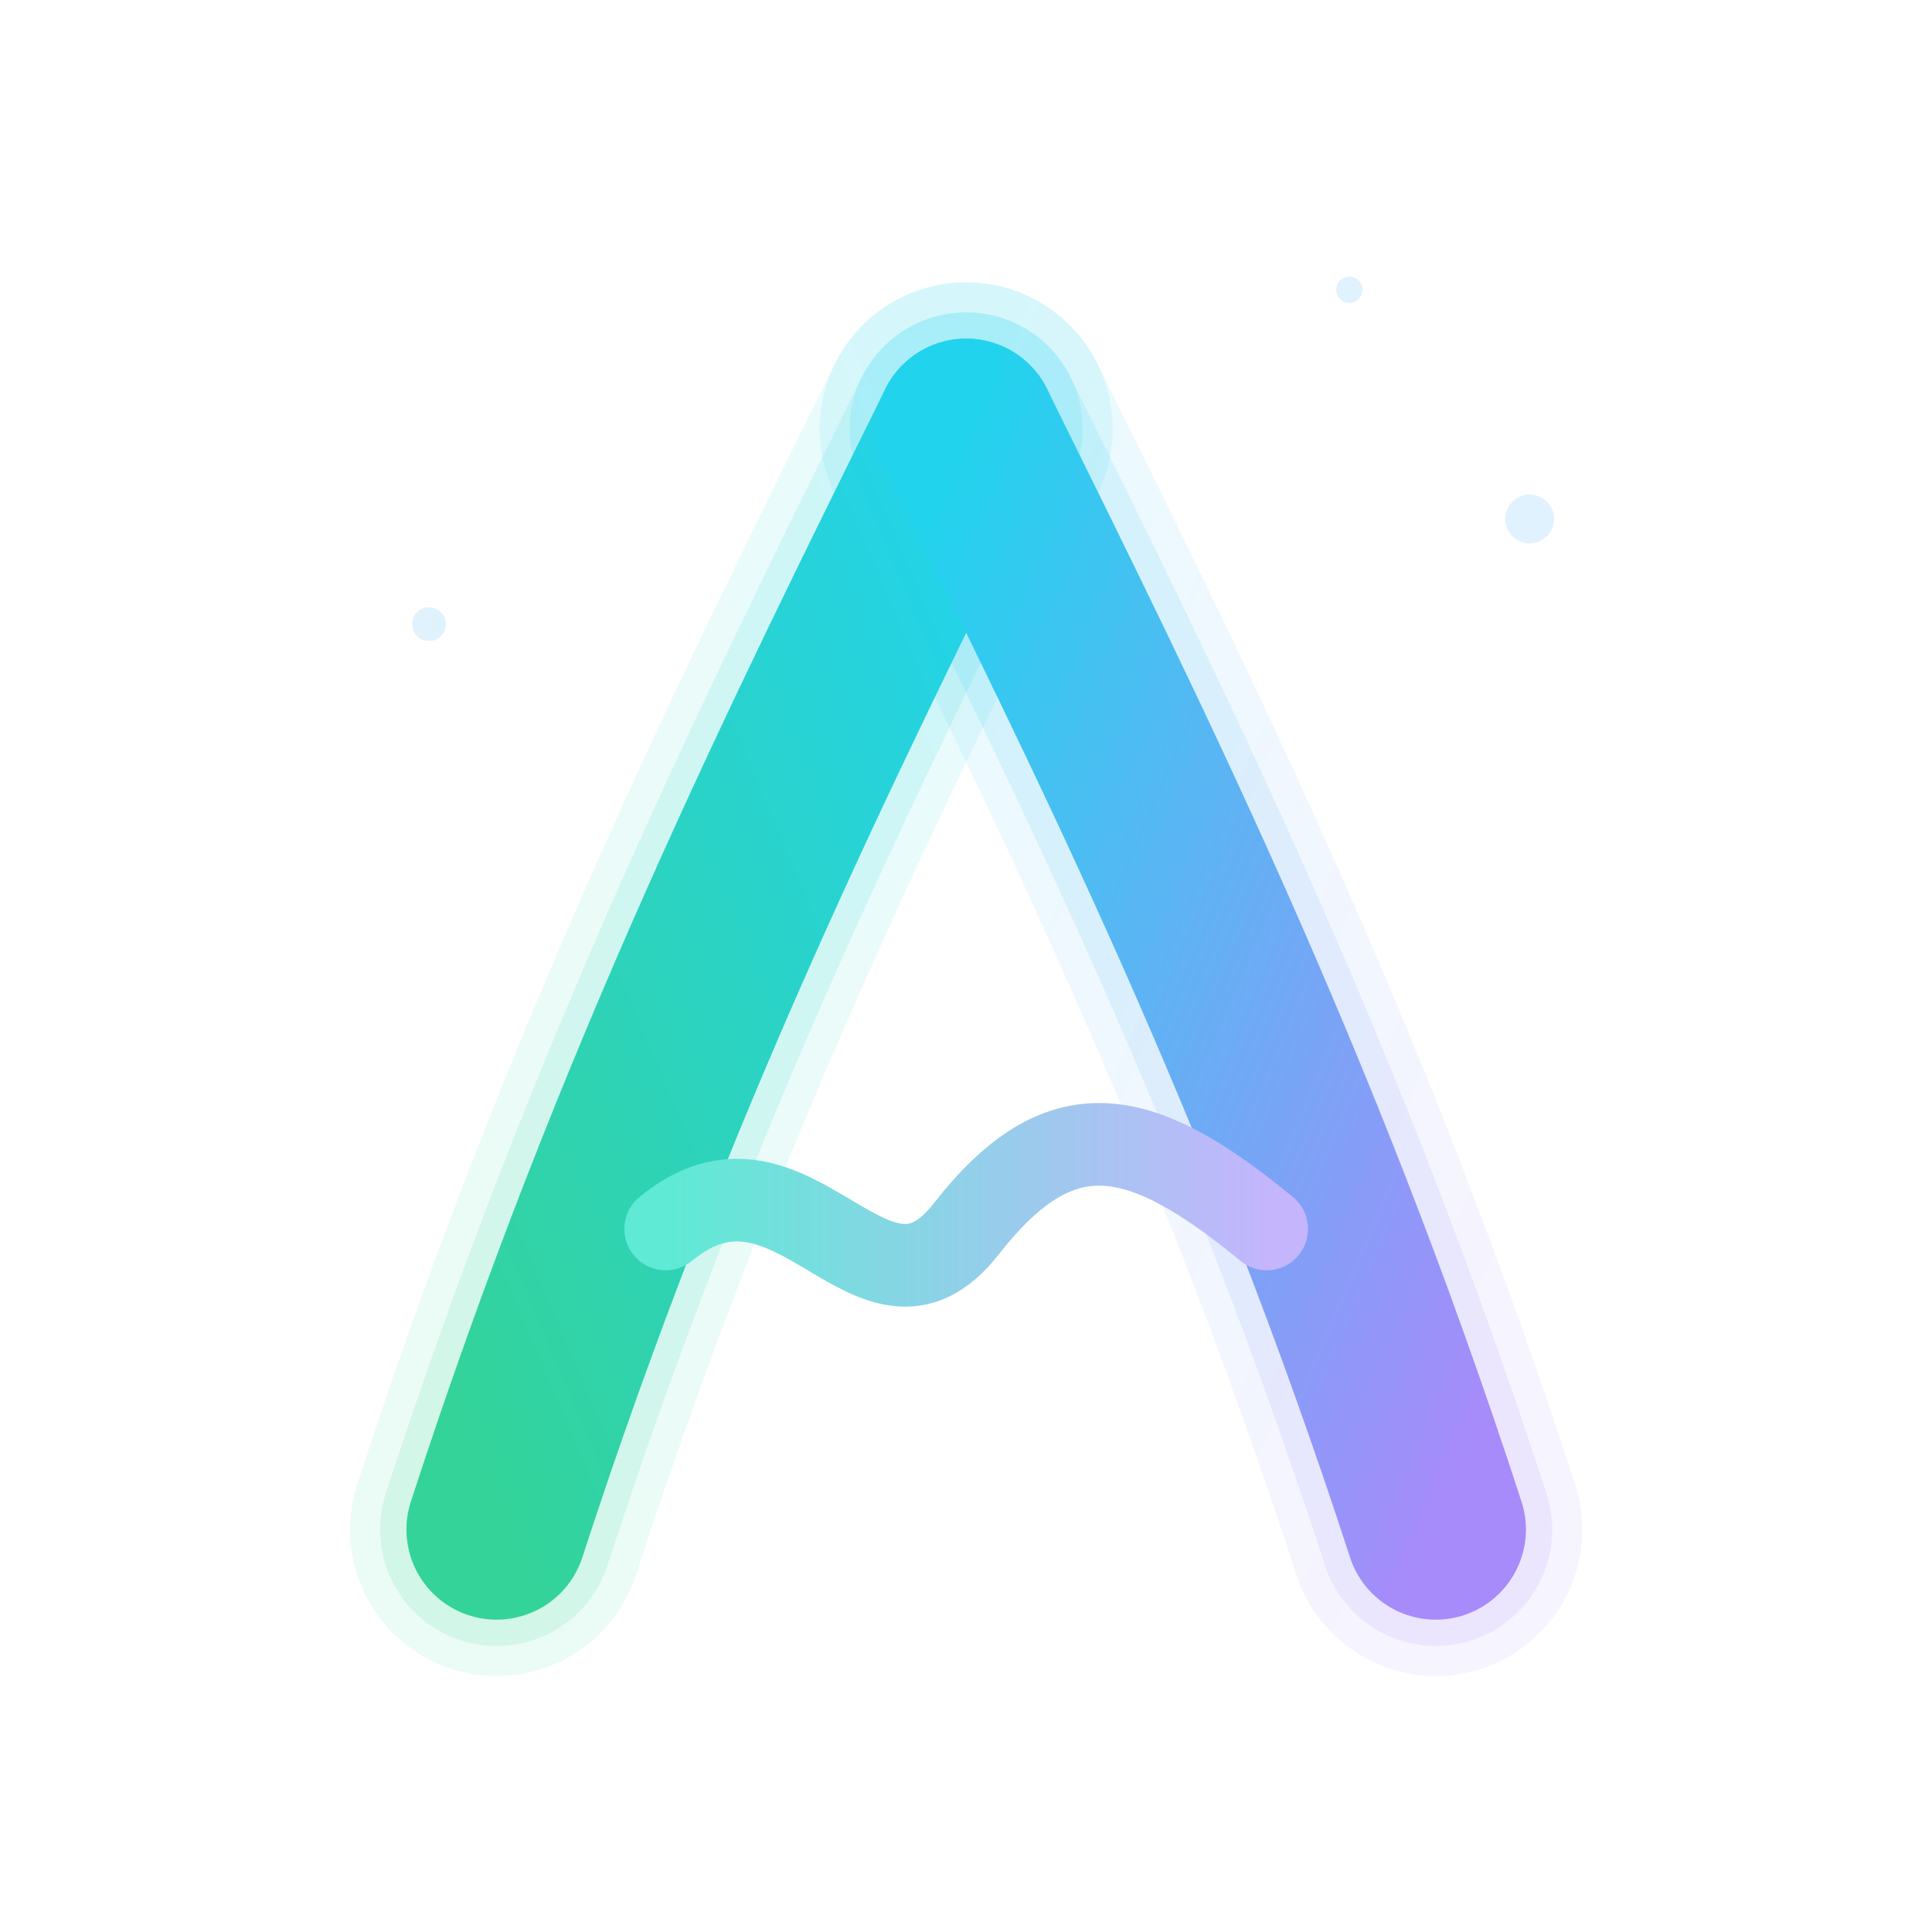
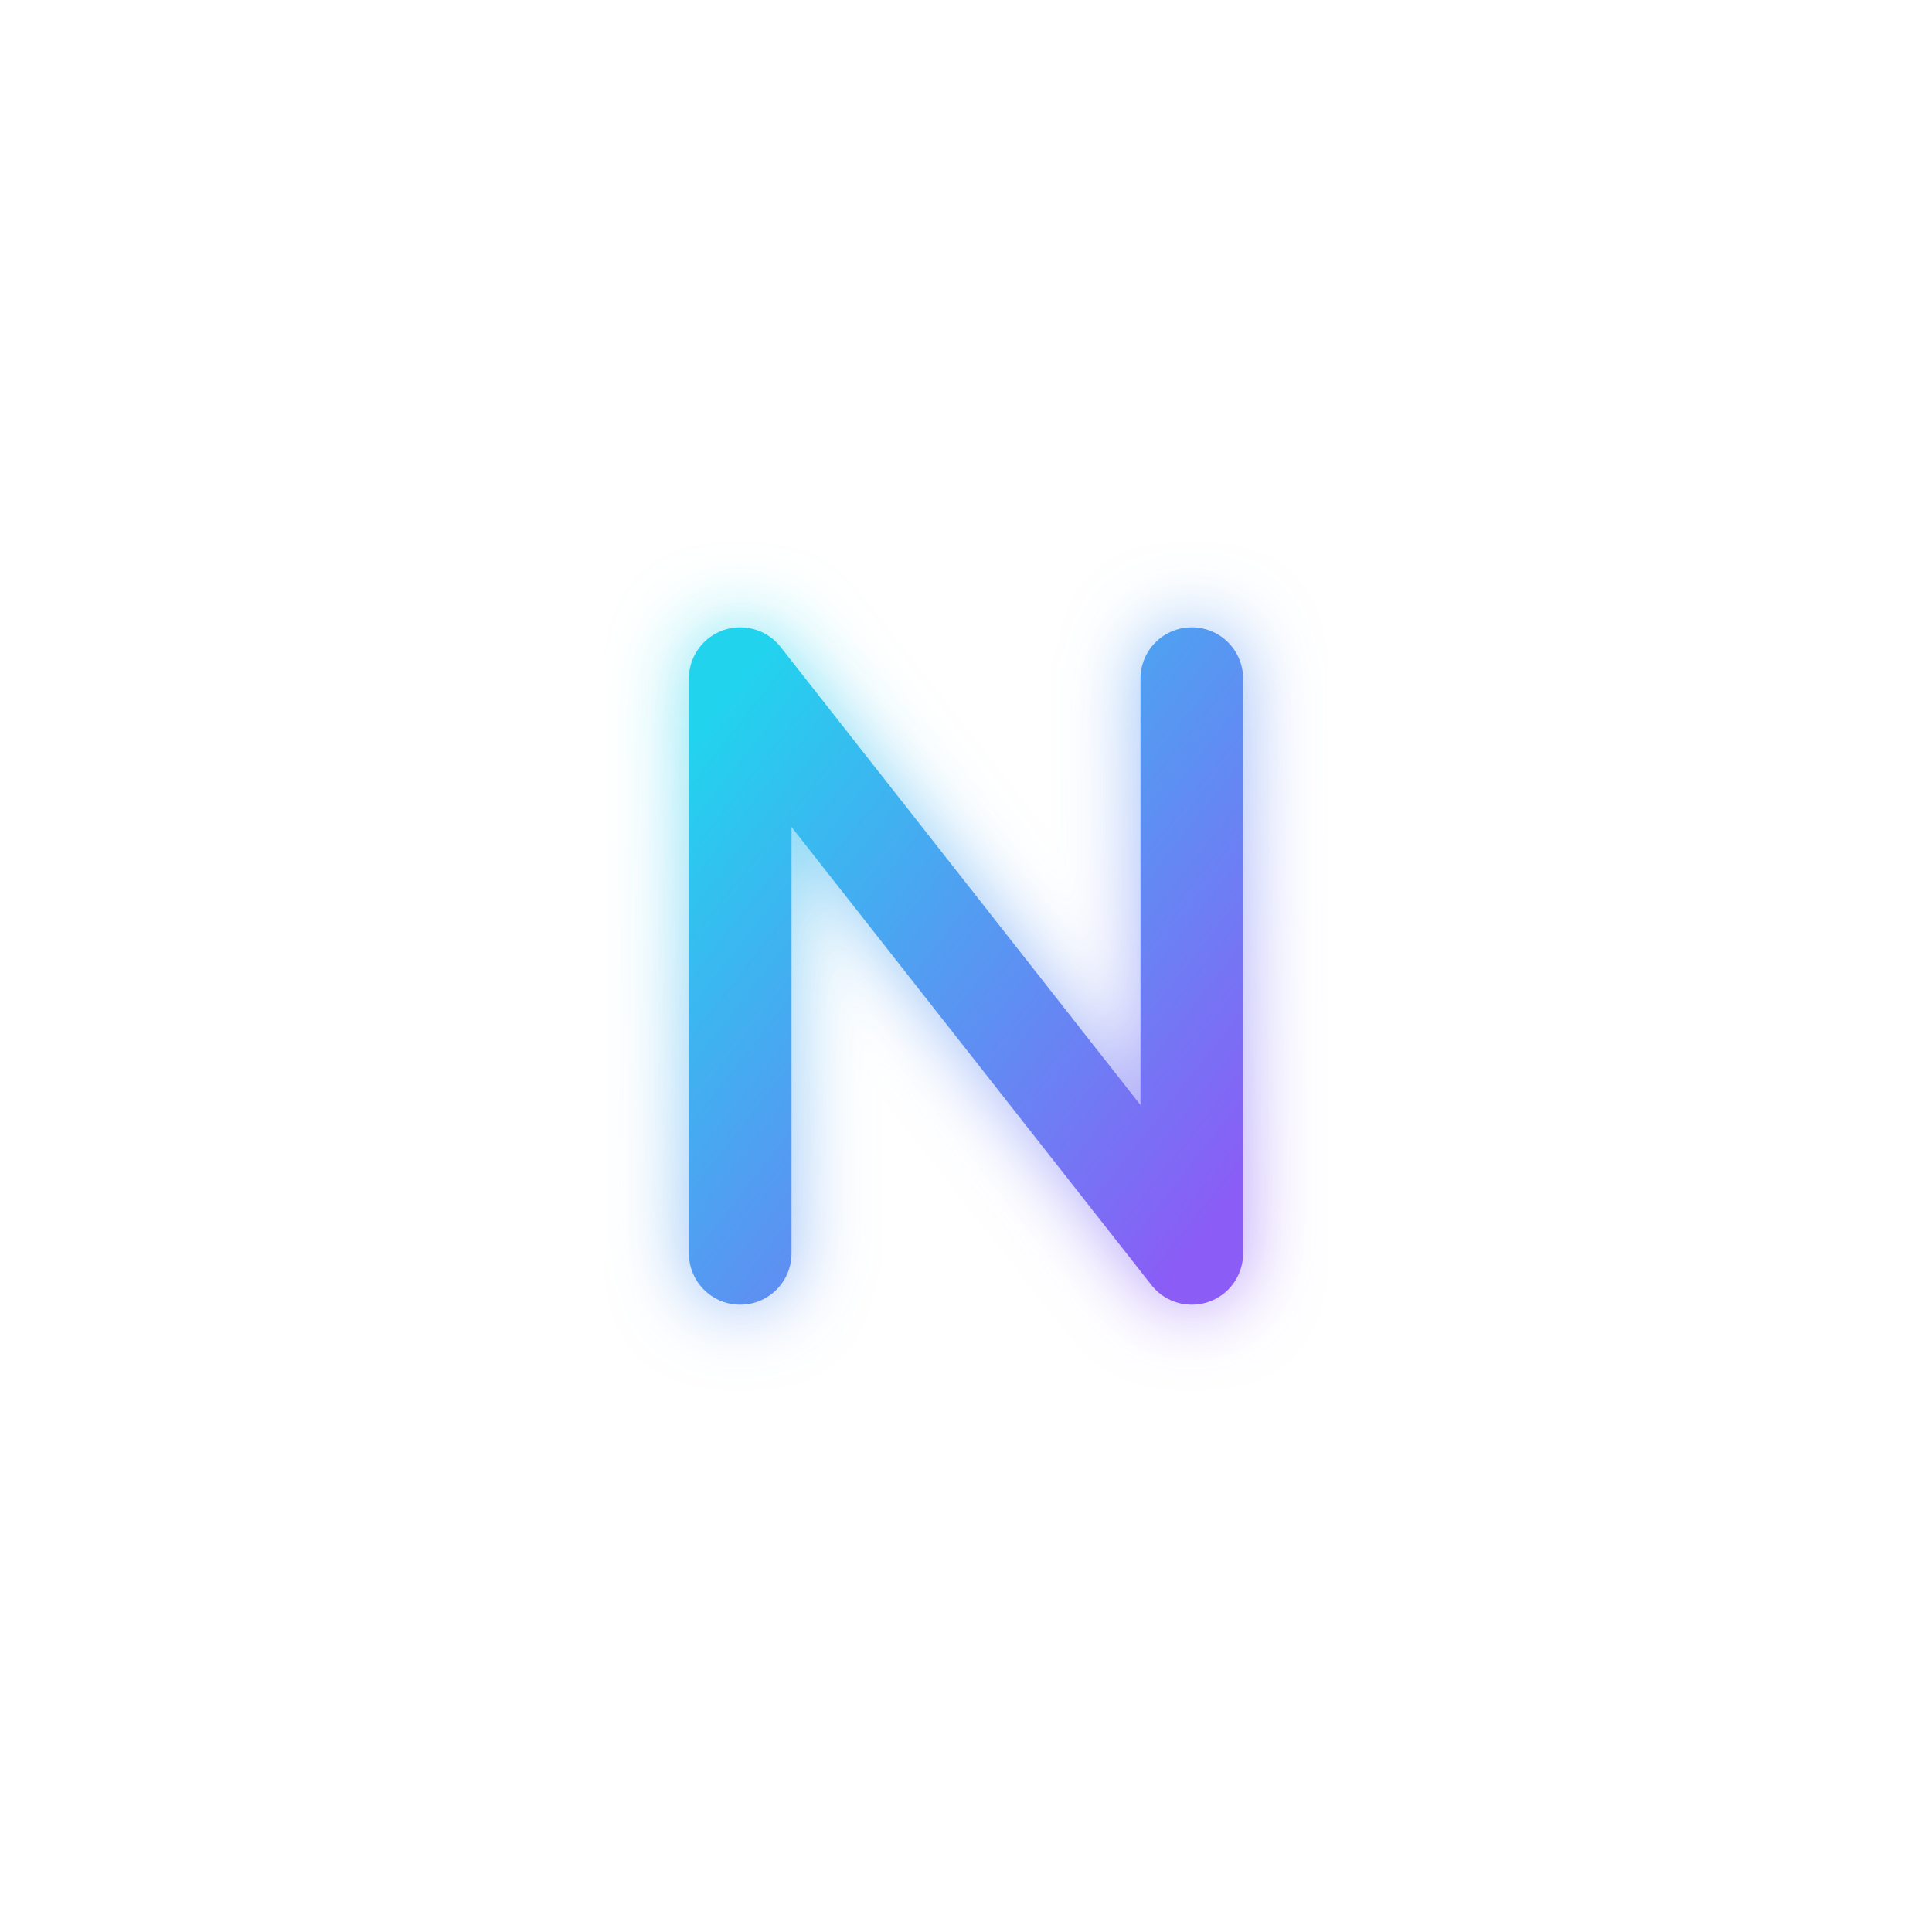
- <svg xmlns="http://www.w3.org/2000/svg" width="432" height="432" viewBox="0 0 432 432">
+ <svg xmlns="http://www.w3.org/2000/svg" viewBox="0 0 512 512">
  <defs>
-     <linearGradient id="gl" x1="0" y1="1" x2="1" y2="0">
-       <stop stop-color="#34d399" />
-       <stop offset="1" stop-color="#22d3ee" />
+     <linearGradient id="b" x1="0" y1="0" x2="1" y2="1">
+       <stop offset="0" stop-color="#121a33" />
+       <stop offset="1" stop-color="#05070d" />
    </linearGradient>
-     <linearGradient id="gr" x1="1" y1="1" x2="0" y2="0">
-       <stop stop-color="#a78bfa" />
-       <stop offset="1" stop-color="#22d3ee" />
+     <linearGradient id="g" x1="0" y1="0" x2="1" y2="1">
+       <stop offset="0" stop-color="#22d3ee" />
+       <stop offset="1" stop-color="#8b5cf6" />
    </linearGradient>
-     <linearGradient id="gw" x1="0" y1="0" x2="1" y2="0">
-       <stop stop-color="#5eead4" />
-       <stop offset="1" stop-color="#c4b5fd" />
-     </linearGradient>
+     <filter id="f" x="-30%" y="-30%" width="160%" height="160%">
+       <feGaussianBlur stdDeviation="14" />
+     </filter>
  </defs>
-   <g transform="translate(1 6) scale(.42)">
-     <path d="M262 800C340 560 430 380 512 214" stroke="url(#gl)" stroke-width="156" stroke-linecap="round" fill="none" opacity="0.1" />
-     <path d="M762 800C684 560 594 380 512 214" stroke="url(#gr)" stroke-width="156" stroke-linecap="round" fill="none" opacity="0.1" />
-     <path d="M262 800C340 560 430 380 512 214" stroke="url(#gl)" stroke-width="124" stroke-linecap="round" fill="none" opacity="0.14" />
-     <path d="M762 800C684 560 594 380 512 214" stroke="url(#gr)" stroke-width="124" stroke-linecap="round" fill="none" opacity="0.14" />
-     <path d="M262 800C340 560 430 380 512 214" stroke="url(#gl)" stroke-width="96" stroke-linecap="round" fill="none" />
-     <path d="M762 800C684 560 594 380 512 214" stroke="url(#gr)" stroke-width="96" stroke-linecap="round" fill="none" />
-     <path d="M352 640C420 584 462 704 512 640S604 584 672 640" stroke="url(#gw)" stroke-width="44" stroke-linecap="round" fill="none" />
-     <g fill="#e0f2fe">
-       <circle cx="812" cy="262" r="13" />
-       <circle cx="226" cy="318" r="9" />
-       <circle cx="716" cy="140" r="7" />
-     </g>
+   <g transform="translate(256 256) scale(.68) translate(-256 -256)">
+     <path d="M168 368V144l176 224V144" fill="none" stroke-linecap="round" stroke-linejoin="round" stroke="url(#g)" stroke-width="44" filter="url(#f)" opacity=".55" />
+     <path d="M168 368V144l176 224V144" fill="none" stroke-linecap="round" stroke-linejoin="round" stroke="url(#g)" stroke-width="40" />
  </g>
</svg>
